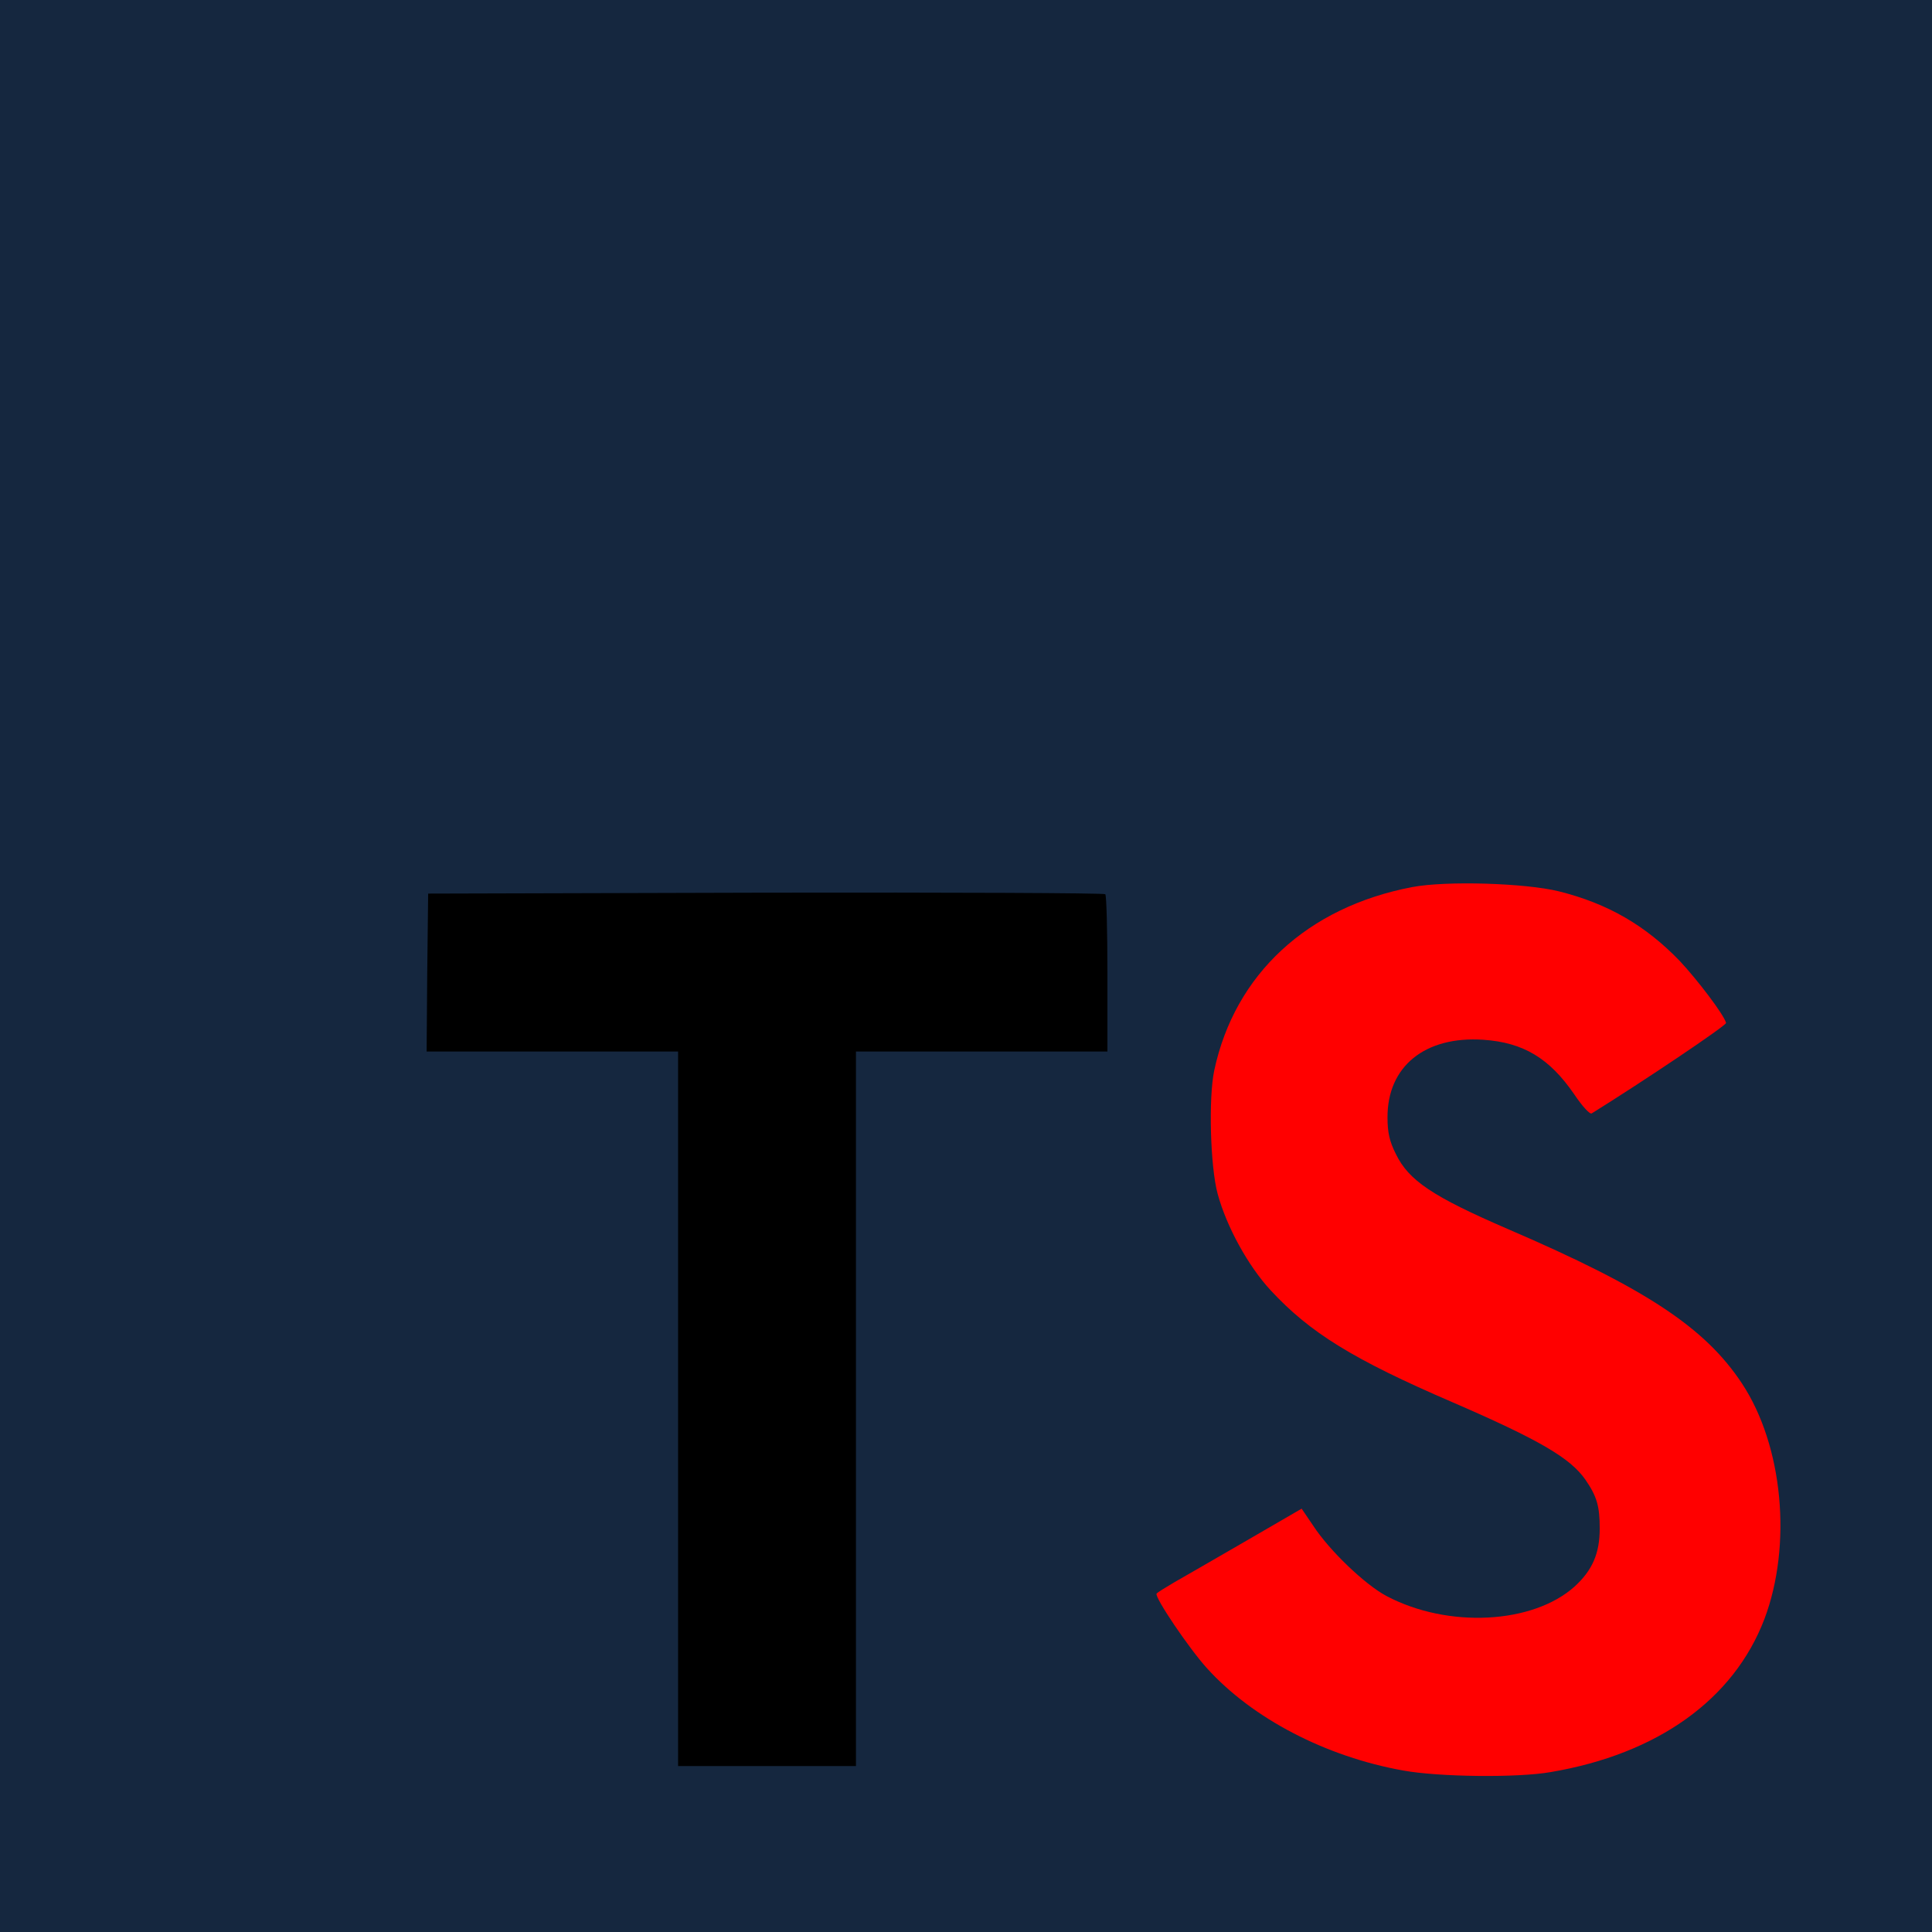
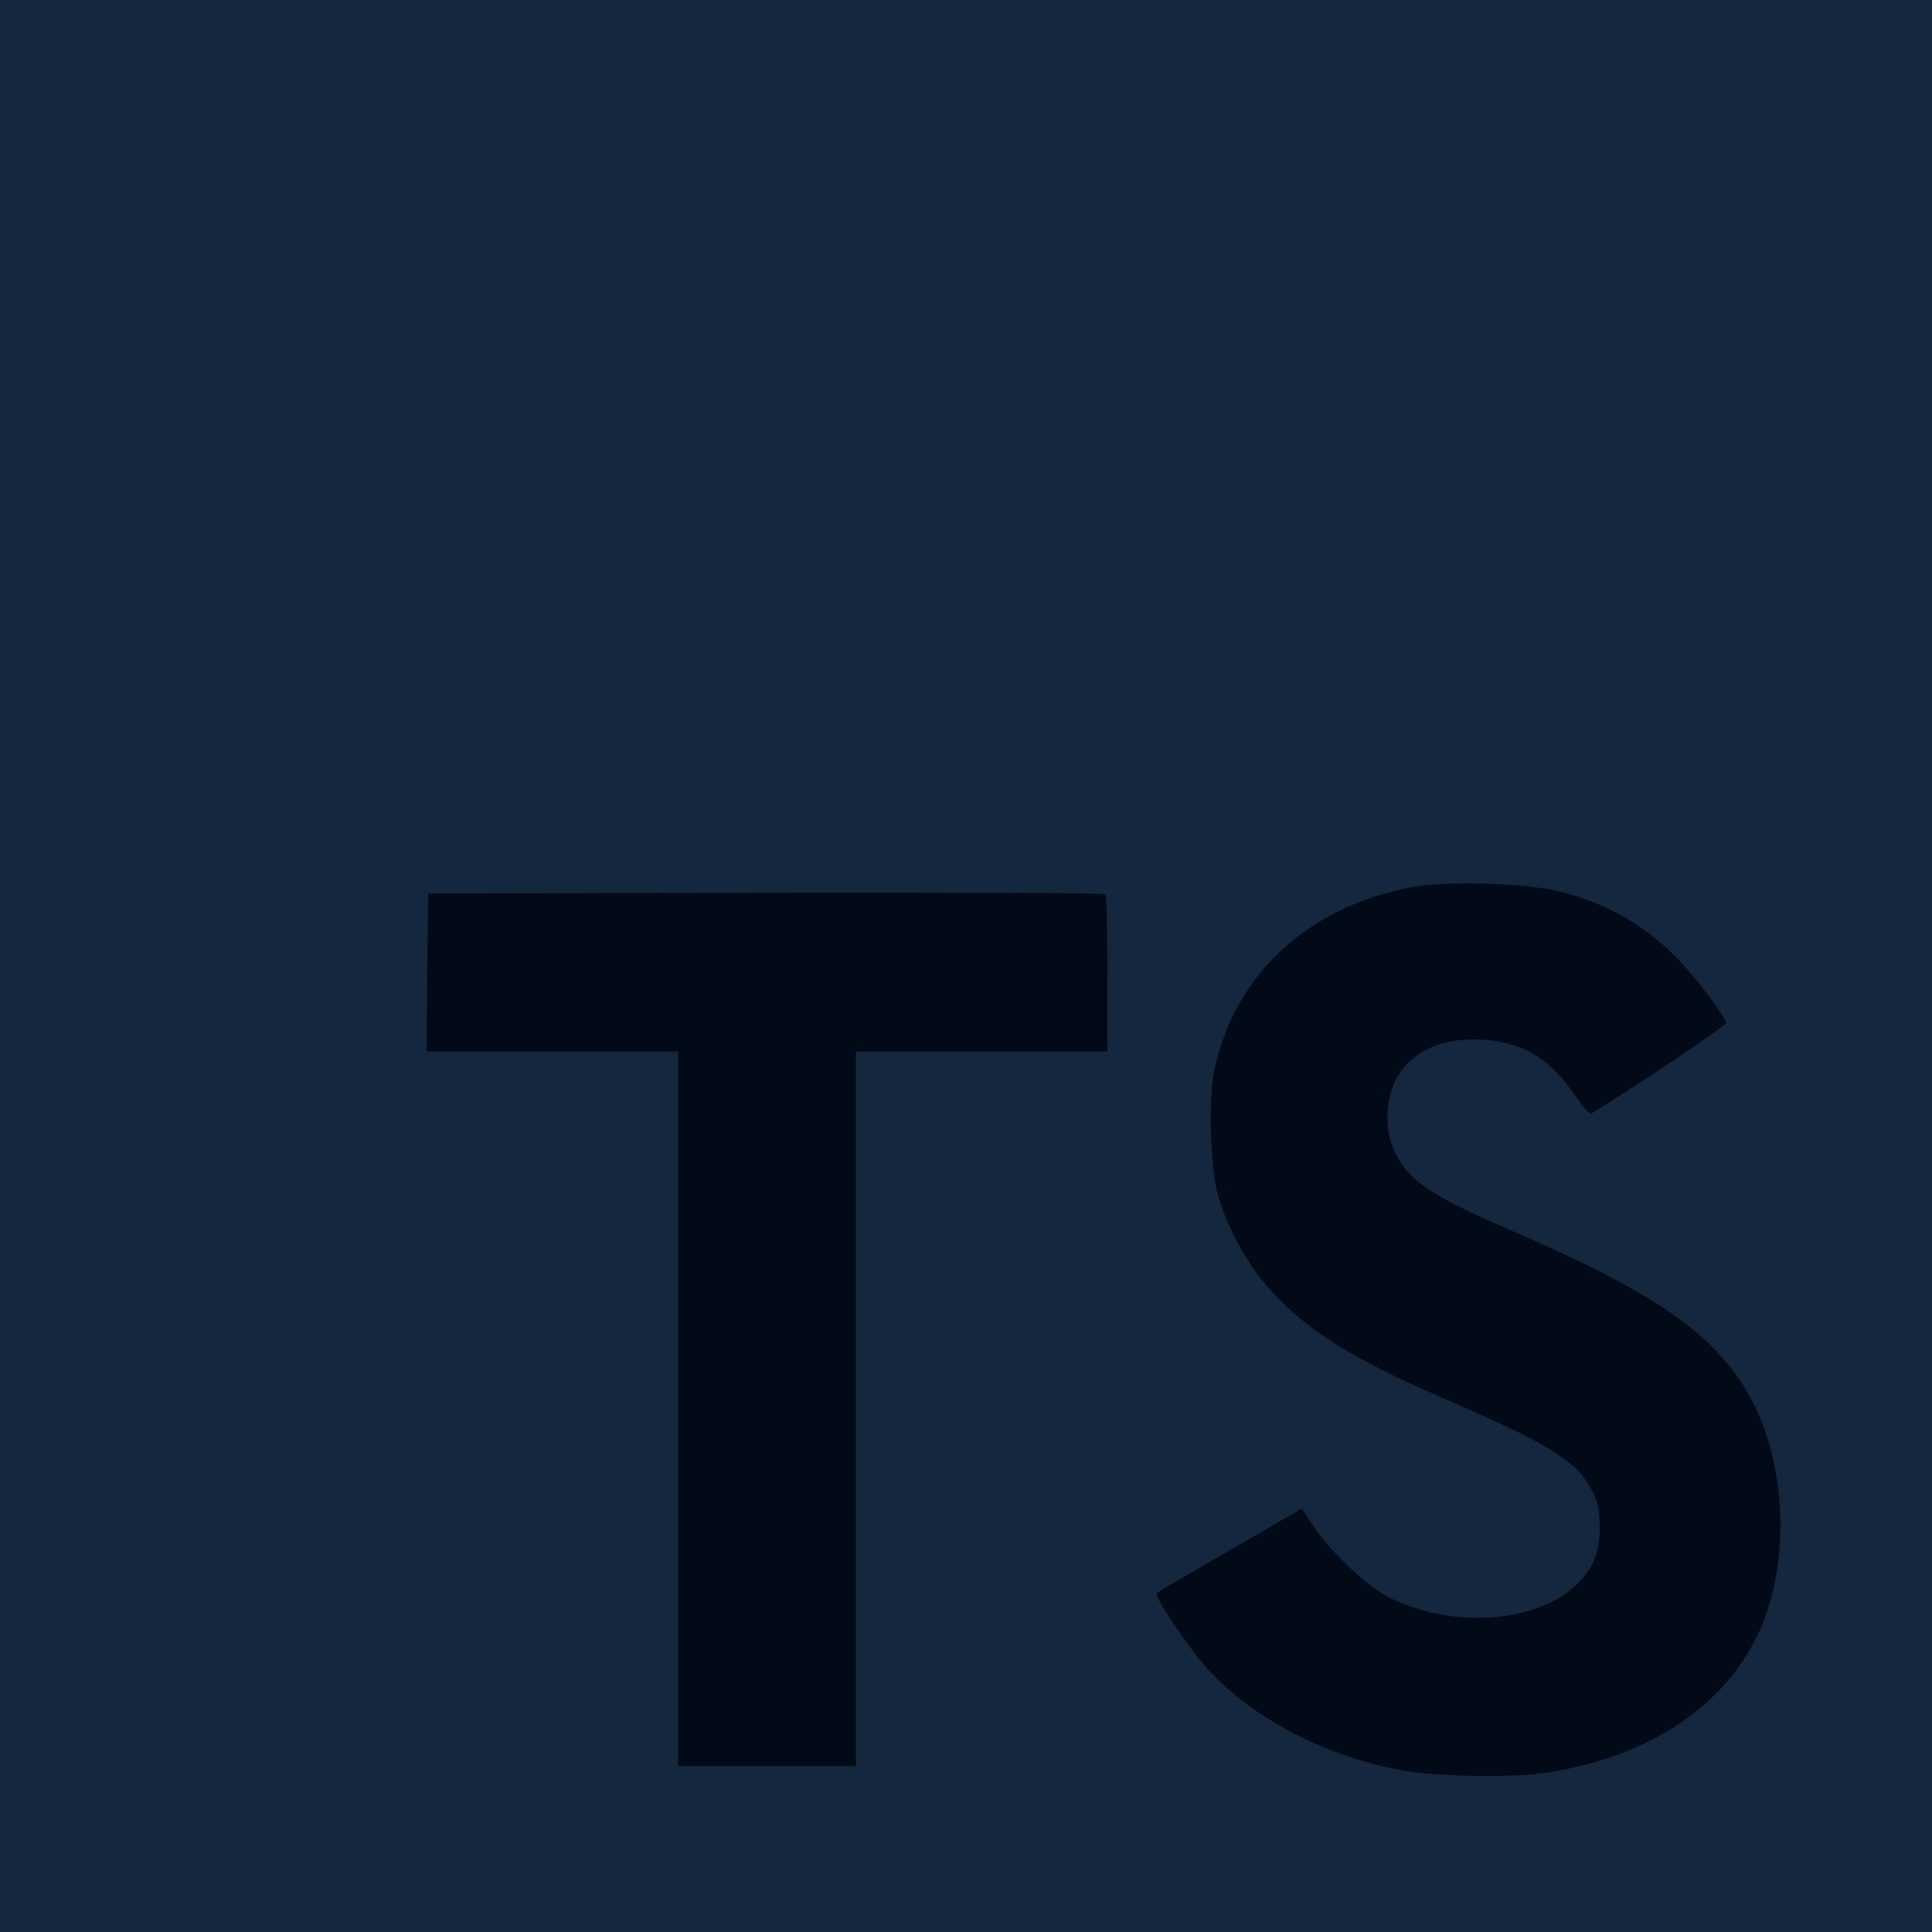
<svg xmlns="http://www.w3.org/2000/svg" width="800px" height="800px" viewBox="0 0 256 256" version="1.1" preserveAspectRatio="xMidYMid">
  <g>
    <polygon fill="#15273F" transform="translate(128, 128) scale(1, -1) translate(-128, -128) " points="0 128 0 0 128 0 256 0 256 128 256 256 128 256 0 256">

</polygon>
-     <path d="M146.658,223.437 L146.739,212.953 L130.079,212.953 L113.419,212.953 L113.419,165.613 L113.419,118.274 L101.635,118.274 L89.851,118.274 L89.851,165.613 L89.851,212.953 L73.19,212.953 L56.53,212.953 L56.53,223.234 C56.53,228.923 56.652,233.677 56.814,233.799 C56.936,233.961 77.213,234.043 101.797,234.002 L146.536,233.88 L146.658,223.437 Z" fil="red" fill-opactiy="0.5" transform="translate(101.6346, 176.143) rotate(-180) translate(-101.6346, -176.143) ">
+     <path d="M146.658,223.437 L146.739,212.953 L130.079,212.953 L113.419,212.953 L113.419,165.613 L113.419,118.274 L101.635,118.274 L89.851,118.274 L89.851,165.613 L89.851,212.953 L73.19,212.953 L56.53,212.953 L56.53,223.234 C56.53,228.923 56.652,233.677 56.814,233.799 C56.936,233.961 77.213,234.043 101.797,234.002 L146.536,233.88 L146.658,223.437 Z" fill="#010A16" transform="translate(101.6346, 176.143) rotate(-180) translate(-101.6346, -176.143) ">

</path>
-     <path d="M206.567,234.272 C213.068,232.647 218.026,229.762 222.577,225.048 C224.934,222.529 228.428,217.937 228.713,216.84 C228.794,216.515 217.66,209.038 210.915,204.852 C210.671,204.69 209.696,205.746 208.598,207.372 C205.307,212.167 201.853,214.239 196.57,214.605 C188.809,215.133 183.811,211.07 183.852,204.284 C183.852,202.292 184.136,201.114 184.949,199.489 C186.656,195.953 189.825,193.84 199.781,189.533 C218.107,181.65 225.949,176.449 230.826,169.053 C236.271,160.804 237.49,147.638 233.792,137.845 C229.729,127.199 219.651,119.966 205.469,117.569 C201.081,116.797 190.678,116.918 185.965,117.772 C175.684,119.6 165.932,124.68 159.918,131.344 C157.561,133.945 152.969,140.731 153.254,141.218 C153.376,141.381 154.432,142.031 155.61,142.722 C156.748,143.372 161.056,145.851 165.119,148.207 L172.474,152.474 L174.018,150.198 C176.172,146.907 180.885,142.397 183.73,140.893 C191.897,136.586 203.113,137.195 208.639,142.153 C210.996,144.306 211.971,146.541 211.971,149.833 C211.971,152.799 211.605,154.099 210.061,156.334 C208.07,159.179 204.007,161.576 192.466,166.574 C179.26,172.263 173.571,175.798 168.37,181.406 C165.363,184.657 162.518,189.858 161.34,194.206 C160.365,197.823 160.121,206.884 160.893,210.541 C163.616,223.301 173.246,232.2 187.143,234.841 C191.654,235.694 202.137,235.369 206.567,234.272 Z" fill="red" transform="translate(194.5785, 176.1902) scale(1, -1) translate(-194.5785, -176.1902) ">
+     <path d="M206.567,234.272 C213.068,232.647 218.026,229.762 222.577,225.048 C224.934,222.529 228.428,217.937 228.713,216.84 C228.794,216.515 217.66,209.038 210.915,204.852 C210.671,204.69 209.696,205.746 208.598,207.372 C205.307,212.167 201.853,214.239 196.57,214.605 C188.809,215.133 183.811,211.07 183.852,204.284 C183.852,202.292 184.136,201.114 184.949,199.489 C186.656,195.953 189.825,193.84 199.781,189.533 C218.107,181.65 225.949,176.449 230.826,169.053 C236.271,160.804 237.49,147.638 233.792,137.845 C229.729,127.199 219.651,119.966 205.469,117.569 C201.081,116.797 190.678,116.918 185.965,117.772 C175.684,119.6 165.932,124.68 159.918,131.344 C157.561,133.945 152.969,140.731 153.254,141.218 C153.376,141.381 154.432,142.031 155.61,142.722 C156.748,143.372 161.056,145.851 165.119,148.207 L172.474,152.474 L174.018,150.198 C176.172,146.907 180.885,142.397 183.73,140.893 C191.897,136.586 203.113,137.195 208.639,142.153 C210.996,144.306 211.971,146.541 211.971,149.833 C211.971,152.799 211.605,154.099 210.061,156.334 C208.07,159.179 204.007,161.576 192.466,166.574 C179.26,172.263 173.571,175.798 168.37,181.406 C165.363,184.657 162.518,189.858 161.34,194.206 C160.365,197.823 160.121,206.884 160.893,210.541 C163.616,223.301 173.246,232.2 187.143,234.841 C191.654,235.694 202.137,235.369 206.567,234.272 Z" fill="#010A16" transform="translate(194.5785, 176.1902) scale(1, -1) translate(-194.5785, -176.1902) ">

</path>
  </g>
</svg>
